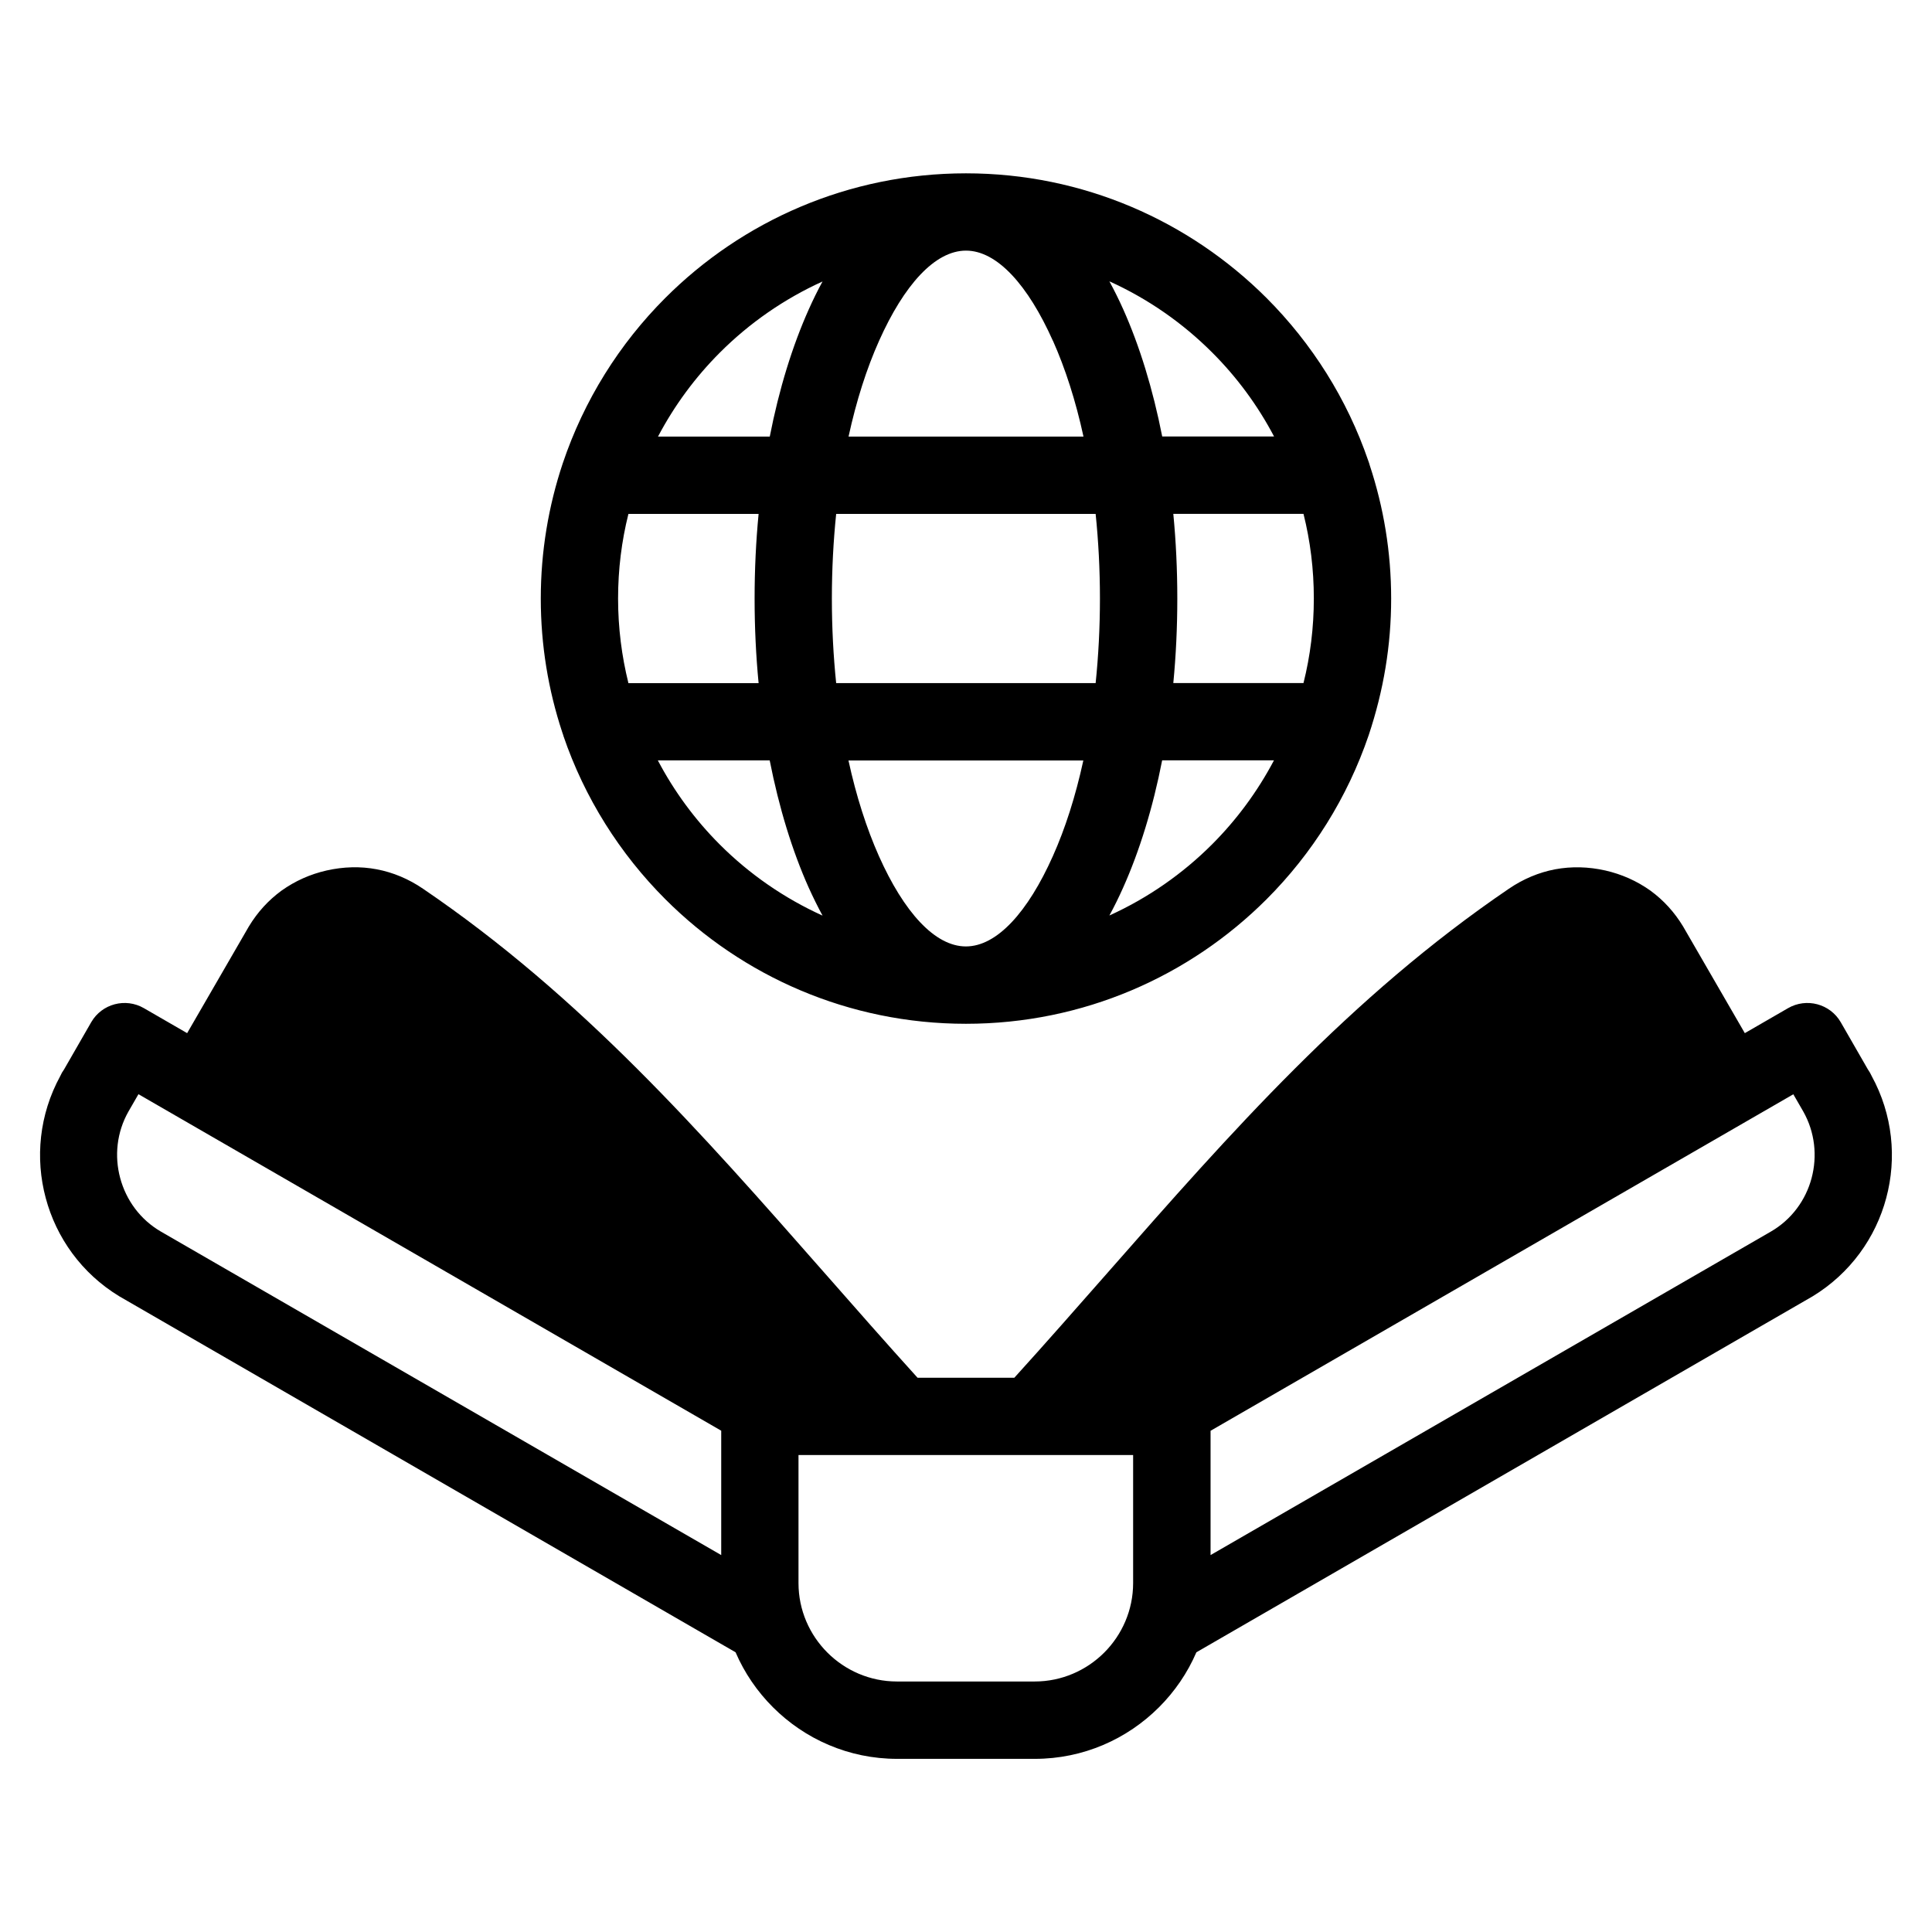
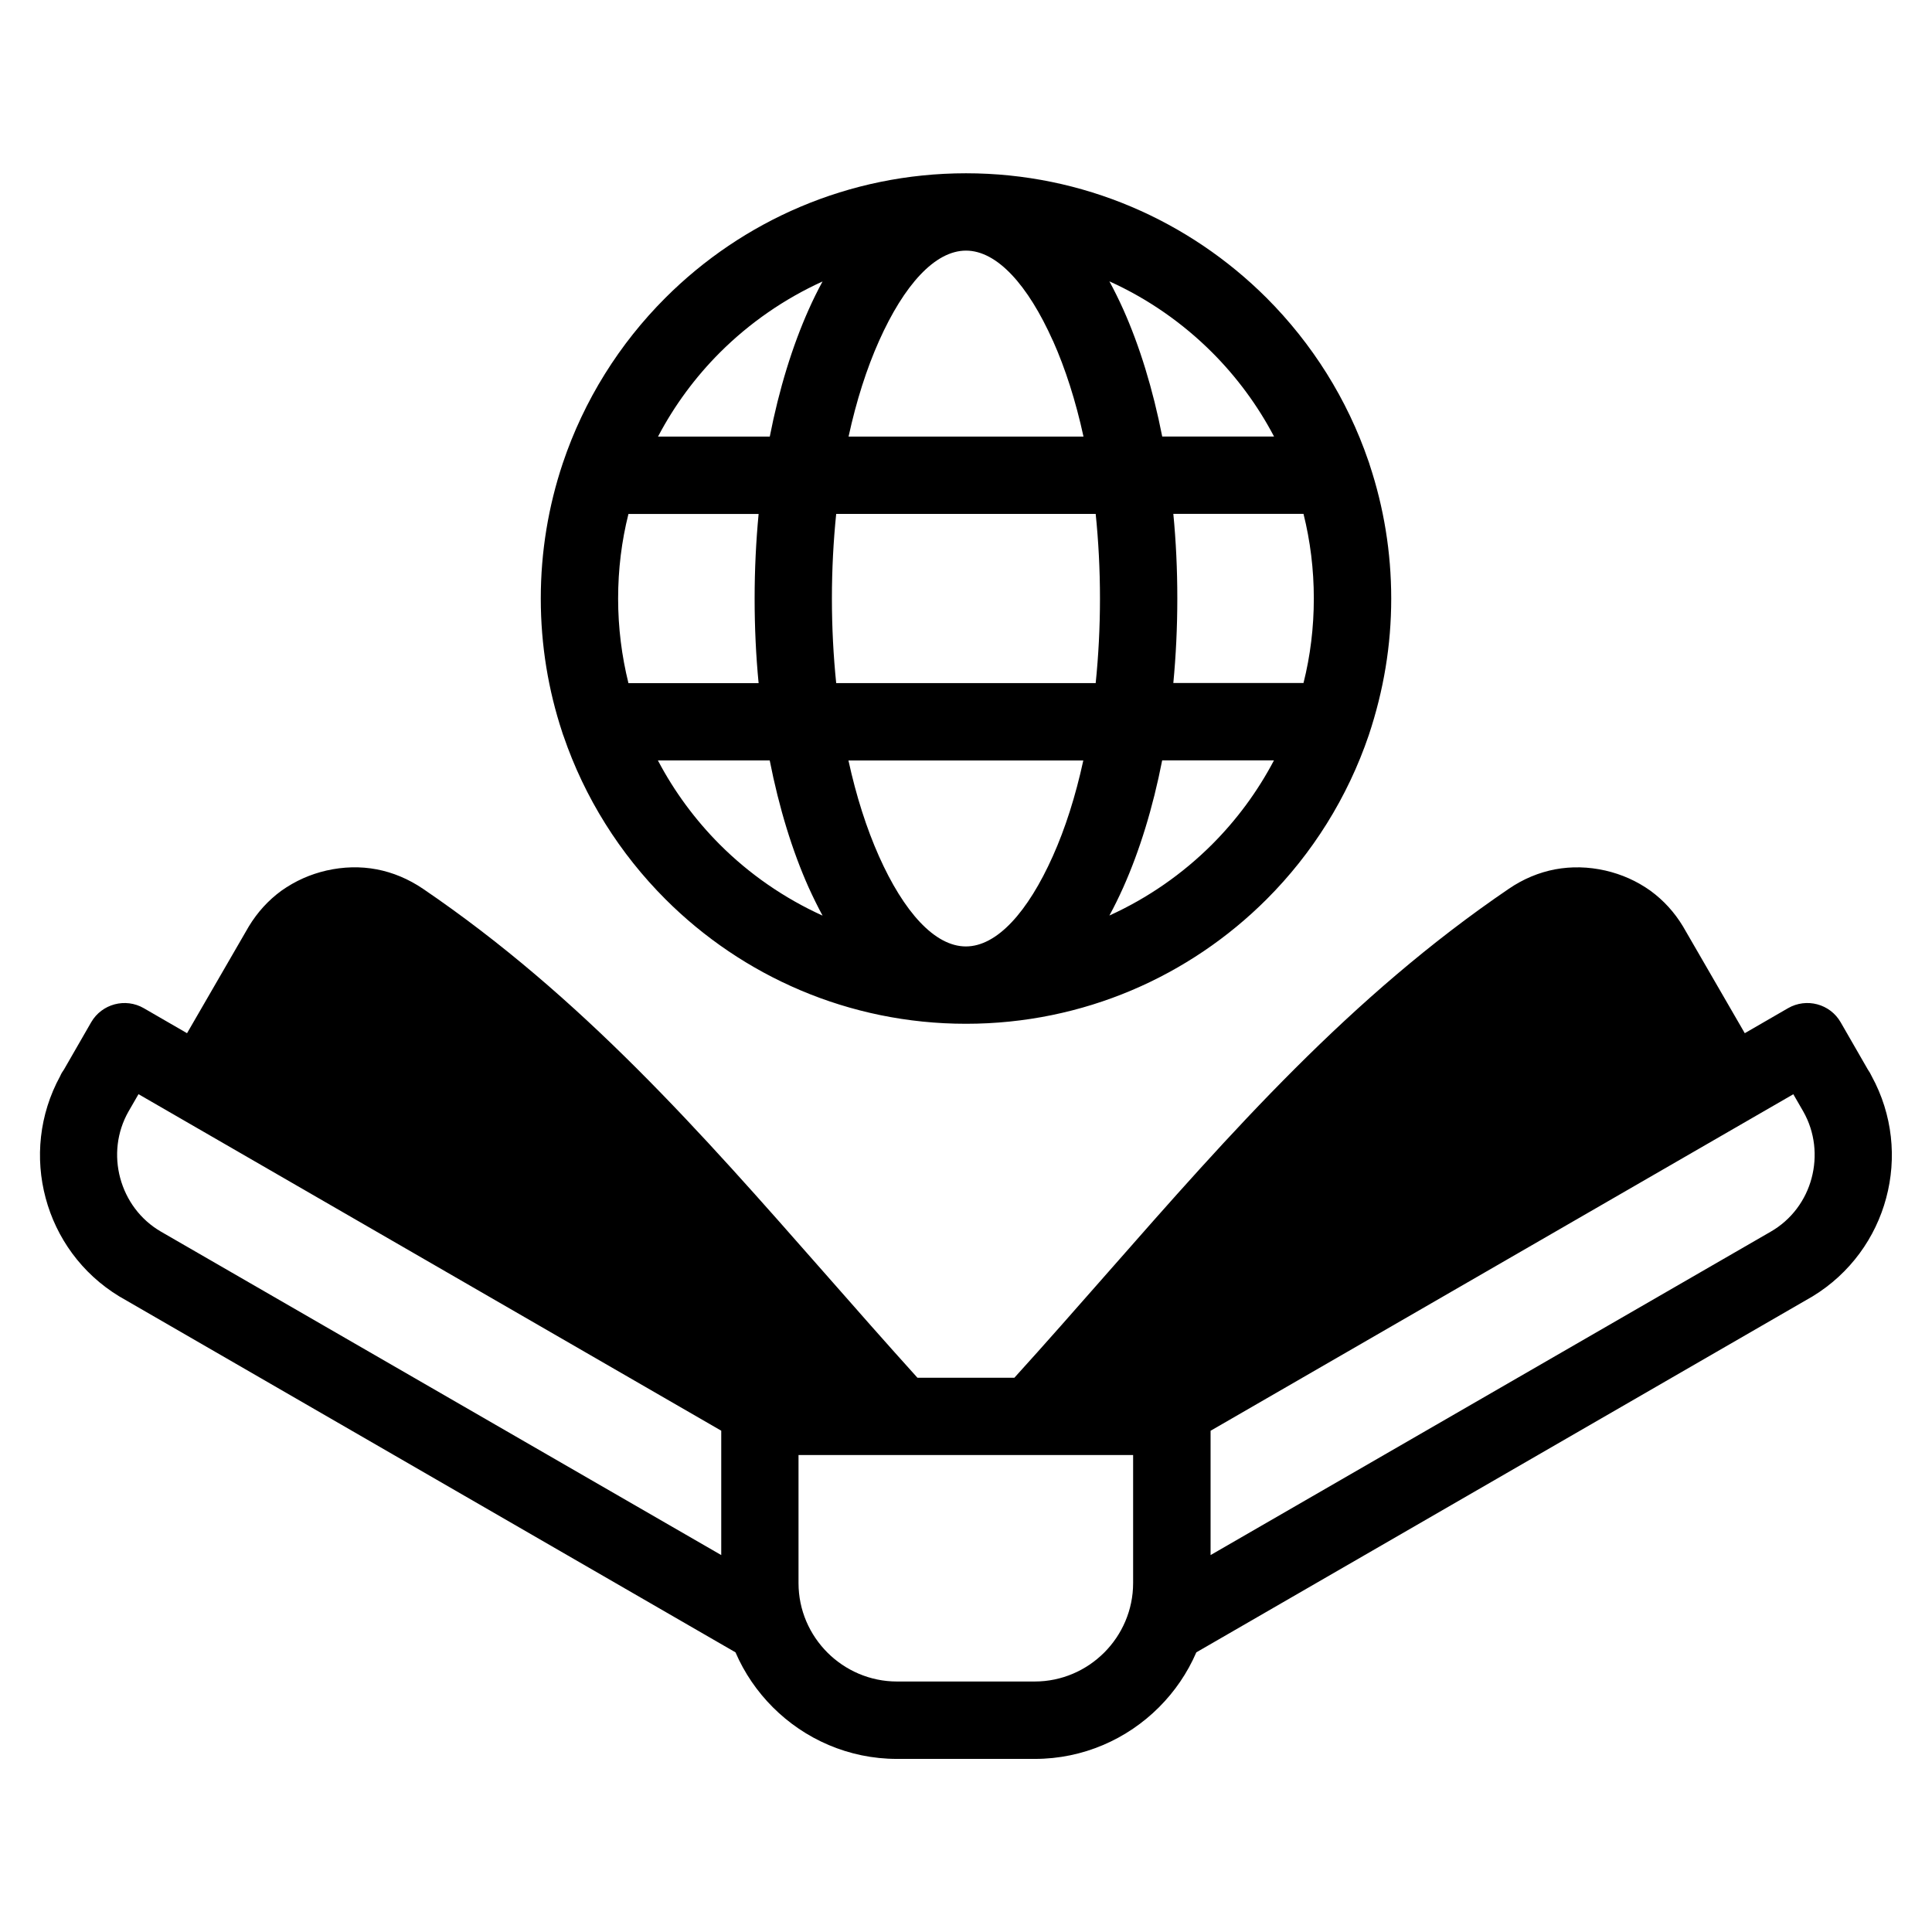
- <svg xmlns="http://www.w3.org/2000/svg" version="1.1" viewBox="0 0 1200 1200" width="150pt" height="150pt">
-   <path d="m689.06 174.74c3 5.531 5.906 11.344 8.625 17.438 10.125 22.641 18.375 49.406 24.188 78.938h69.469c-10.172-19.359-23.203-36.984-38.531-52.266-18.281-18.281-39.891-33.328-63.75-44.109zm39.703 144.42c1.641 17.016 2.484 34.547 2.484 52.547s-0.844 35.578-2.484 52.547h80.859c4.219-16.828 6.422-34.406 6.422-52.547 0-18.141-2.203-35.719-6.422-52.547zm-6.938 153.14c-5.766 29.531-14.062 56.297-24.188 78.938-2.719 6.094-5.578 11.906-8.578 17.391 23.859-10.828 45.422-25.828 63.703-44.109 15.328-15.328 28.312-32.906 38.531-52.266h-69.469zm-210.94 96.375c-3-5.531-5.859-11.344-8.625-17.438-10.125-22.641-18.375-49.406-24.188-78.938h-69.469c10.172 19.359 23.203 36.984 38.484 52.266 18.281 18.281 39.891 33.281 63.75 44.109zm-39.703-144.37c-1.641-17.016-2.484-34.547-2.484-52.547s0.844-35.578 2.484-52.547h-80.859c-4.219 16.828-6.422 34.406-6.422 52.547s2.25 35.719 6.422 52.547zm6.938-153.14c5.766-29.531 14.062-56.297 24.188-78.938 2.719-6.094 5.578-11.906 8.578-17.391-23.859 10.828-45.422 25.828-63.703 44.109-15.328 15.328-28.312 32.906-38.484 52.219h69.469zm175.87-59.438c-15.469-34.641-34.688-56.062-54-56.062s-38.531 21.422-54 56.062c-7.688 17.156-14.109 37.219-18.938 59.438h145.92c-4.828-22.219-11.297-42.281-18.938-59.438zm-134.63 107.48c-1.734 16.828-2.672 34.406-2.672 52.547s0.938 35.719 2.672 52.547h161.16c1.734-16.828 2.672-34.406 2.672-52.547s-0.938-35.719-2.672-52.547zm7.641 153.14c4.828 22.219 11.297 42.281 18.938 59.438 15.469 34.641 34.688 56.062 54 56.062s38.531-21.422 54-56.062c7.688-17.156 14.109-37.219 18.938-59.438h-145.92zm-177.05-15.375c-0.281-0.703-0.516-1.453-0.75-2.203-8.625-26.109-13.312-54-13.312-82.969 0-29.25 4.781-57.422 13.641-84 13.219-39.281 35.203-74.25 63.703-102.75 47.812-47.812 113.86-77.391 186.74-77.391 72.797 0 138.79 29.578 186.71 77.438 28.219 28.266 50.062 62.766 63.234 101.25 0.328 0.844 0.609 1.734 0.844 2.625 8.625 26.062 13.312 53.906 13.312 82.828 0 29.062-4.688 57-13.922 84.75-13.219 38.859-35.109 73.641-63.469 102-47.766 47.766-113.81 77.344-186.74 77.344-72.844 0-138.89-29.578-186.66-77.344-28.312-28.312-50.203-62.953-63.375-101.58zm219.89 398.76h60.188c19.266-21.234 38.672-43.359 57.938-65.25 76.641-87.234 150.56-171.37 249.19-238.45 9-6.141 18.703-10.172 28.781-12.094 10.125-1.875 20.625-1.641 31.219 0.75 10.172 2.344 19.406 6.422 27.984 12.516 8.25 6.047 14.906 13.406 20.25 22.219l38.344 66.281 26.859-15.516c11.438-6.609 26.109-2.719 32.719 8.719l16.875 29.344c0.938 1.312 1.688 2.672 2.344 4.078 13.125 24 15.656 51.141 9.047 75.75-6.562 24.609-22.312 46.828-45.703 61.078l-382.78 221.11c-5.531 12.844-13.453 24.375-23.203 34.125-19.781 19.781-47.062 32.062-77.109 32.062h-85.594c-30.047 0-57.328-12.281-77.109-32.062-9.75-9.75-17.672-21.281-23.203-34.125l-382.78-221.11c-23.438-14.25-39.141-36.469-45.703-61.078-6.609-24.609-4.078-51.75 9.047-75.75 0.609-1.406 1.406-2.812 2.344-4.078l16.875-29.344c6.609-11.438 21.281-15.328 32.719-8.719l26.859 15.516 38.344-66.281c5.344-8.812 12-16.172 20.25-22.219 8.578-6.094 17.766-10.172 27.938-12.516 10.594-2.391 21.094-2.672 31.219-0.75s19.781 5.953 28.781 12.094c98.578 67.031 172.45 151.13 249.1 238.31 19.266 21.938 38.719 44.062 58.031 65.391zm182.06 32.906v77.25l347.81-200.81c13.078-7.5 21.891-19.734 25.5-33.328 3.609-13.547 2.156-28.453-5.203-41.438l-6.141-10.641-26.625 15.375-335.34 193.64zm-303.94 77.25v-77.25l-335.34-193.64-26.625-15.375-6.141 10.641c-7.406 12.984-8.859 27.891-5.203 41.438 3.656 13.641 12.422 25.828 25.406 33.328zm192.24-62.156h-144.24v79.547c0 16.828 6.891 32.109 17.953 43.172s26.391 17.953 43.172 17.953h85.594c16.781 0 32.109-6.891 43.172-17.953s17.953-26.391 17.953-43.172v-79.547h-63.656z" />
+ <svg xmlns="http://www.w3.org/2000/svg" version="1.1" width="32" height="32" viewBox="0 0 32 32">
+   <path d="M18.375 4.66c0.080 0.147 0.157 0.303 0.23 0.465 0.27 0.604 0.49 1.317 0.645 2.105h1.852c-0.271-0.516-0.619-0.986-1.027-1.394-0.488-0.487-1.064-0.889-1.7-1.176zM19.434 8.511c0.044 0.454 0.066 0.921 0.066 1.401s-0.023 0.949-0.066 1.401h2.156c0.113-0.449 0.171-0.918 0.171-1.401s-0.059-0.953-0.171-1.401zM19.249 12.595c-0.154 0.787-0.375 1.501-0.645 2.105-0.073 0.162-0.149 0.318-0.229 0.464 0.636-0.289 1.211-0.689 1.699-1.176 0.409-0.409 0.755-0.877 1.027-1.394h-1.852zM13.624 15.165c-0.080-0.148-0.156-0.303-0.23-0.465-0.27-0.604-0.49-1.317-0.645-2.105h-1.852c0.271 0.516 0.619 0.986 1.026 1.394 0.488 0.488 1.064 0.887 1.7 1.176zM12.565 11.315c-0.044-0.454-0.066-0.921-0.066-1.401s0.023-0.949 0.066-1.401h-2.156c-0.113 0.449-0.171 0.918-0.171 1.401s0.060 0.953 0.171 1.401zM12.75 7.231c0.154-0.787 0.375-1.501 0.645-2.105 0.072-0.162 0.149-0.317 0.229-0.464-0.636 0.289-1.211 0.689-1.699 1.176-0.409 0.409-0.755 0.877-1.026 1.393h1.852zM17.44 5.646c-0.413-0.924-0.925-1.495-1.44-1.495s-1.027 0.571-1.44 1.495c-0.205 0.458-0.376 0.992-0.505 1.585h3.891c-0.129-0.593-0.301-1.127-0.505-1.585zM13.85 8.512c-0.046 0.449-0.071 0.918-0.071 1.401s0.025 0.953 0.071 1.401h4.298c0.046-0.449 0.071-0.918 0.071-1.401s-0.025-0.953-0.071-1.401zM14.053 12.596c0.129 0.592 0.301 1.127 0.505 1.585 0.412 0.924 0.925 1.495 1.44 1.495s1.027-0.571 1.44-1.495c0.205-0.457 0.376-0.992 0.505-1.585h-3.891zM9.332 12.186c-0.008-0.019-0.014-0.039-0.020-0.059-0.23-0.696-0.355-1.44-0.355-2.213 0-0.78 0.127-1.531 0.364-2.24 0.352-1.048 0.939-1.98 1.699-2.74 1.275-1.275 3.036-2.064 4.98-2.064 1.941 0 3.701 0.789 4.979 2.065 0.753 0.754 1.335 1.674 1.686 2.7 0.009 0.022 0.016 0.046 0.023 0.070 0.23 0.695 0.355 1.438 0.355 2.209 0 0.775-0.125 1.52-0.371 2.26-0.352 1.036-0.936 1.964-1.692 2.72-1.274 1.274-3.035 2.063-4.98 2.063-1.942 0-3.704-0.789-4.978-2.063-0.755-0.755-1.339-1.679-1.69-2.709zM15.196 22.82h1.605c0.514-0.566 1.031-1.156 1.545-1.74 2.044-2.326 4.015-4.57 6.645-6.359 0.24-0.164 0.499-0.271 0.767-0.322 0.27-0.050 0.55-0.044 0.832 0.020 0.271 0.063 0.517 0.171 0.746 0.334 0.22 0.161 0.398 0.357 0.54 0.592l1.023 1.768 0.716-0.414c0.305-0.176 0.696-0.073 0.872 0.233l0.45 0.782c0.025 0.035 0.045 0.071 0.063 0.109 0.35 0.64 0.418 1.364 0.241 2.020-0.175 0.656-0.595 1.249-1.219 1.629l-10.207 5.896c-0.148 0.343-0.359 0.65-0.619 0.91-0.527 0.527-1.255 0.855-2.056 0.855h-2.283c-0.801 0-1.529-0.328-2.056-0.855-0.26-0.26-0.471-0.567-0.619-0.91l-10.207-5.896c-0.625-0.38-1.044-0.973-1.219-1.629-0.176-0.656-0.109-1.38 0.241-2.020 0.016-0.038 0.038-0.075 0.063-0.109l0.45-0.782c0.176-0.305 0.568-0.409 0.872-0.233l0.716 0.414 1.023-1.768c0.143-0.235 0.32-0.431 0.54-0.592 0.229-0.162 0.474-0.271 0.745-0.334 0.282-0.064 0.563-0.071 0.832-0.020s0.527 0.159 0.768 0.322c2.629 1.788 4.599 4.030 6.643 6.355 0.514 0.585 1.033 1.175 1.547 1.744zM20.051 23.697v2.060l9.275-5.355c0.349-0.2 0.584-0.526 0.68-0.889 0.096-0.361 0.058-0.759-0.139-1.105l-0.164-0.284-9.652 5.574zM11.946 25.757v-2.060l-9.652-5.574-0.164 0.284c-0.198 0.346-0.236 0.744-0.139 1.105 0.098 0.364 0.331 0.689 0.677 0.889zM17.072 24.1h-3.846v2.121c0 0.449 0.184 0.856 0.479 1.151s0.704 0.479 1.151 0.479h2.282c0.448 0 0.856-0.184 1.151-0.479s0.479-0.704 0.479-1.151v-2.121h-1.698z" />
</svg>
